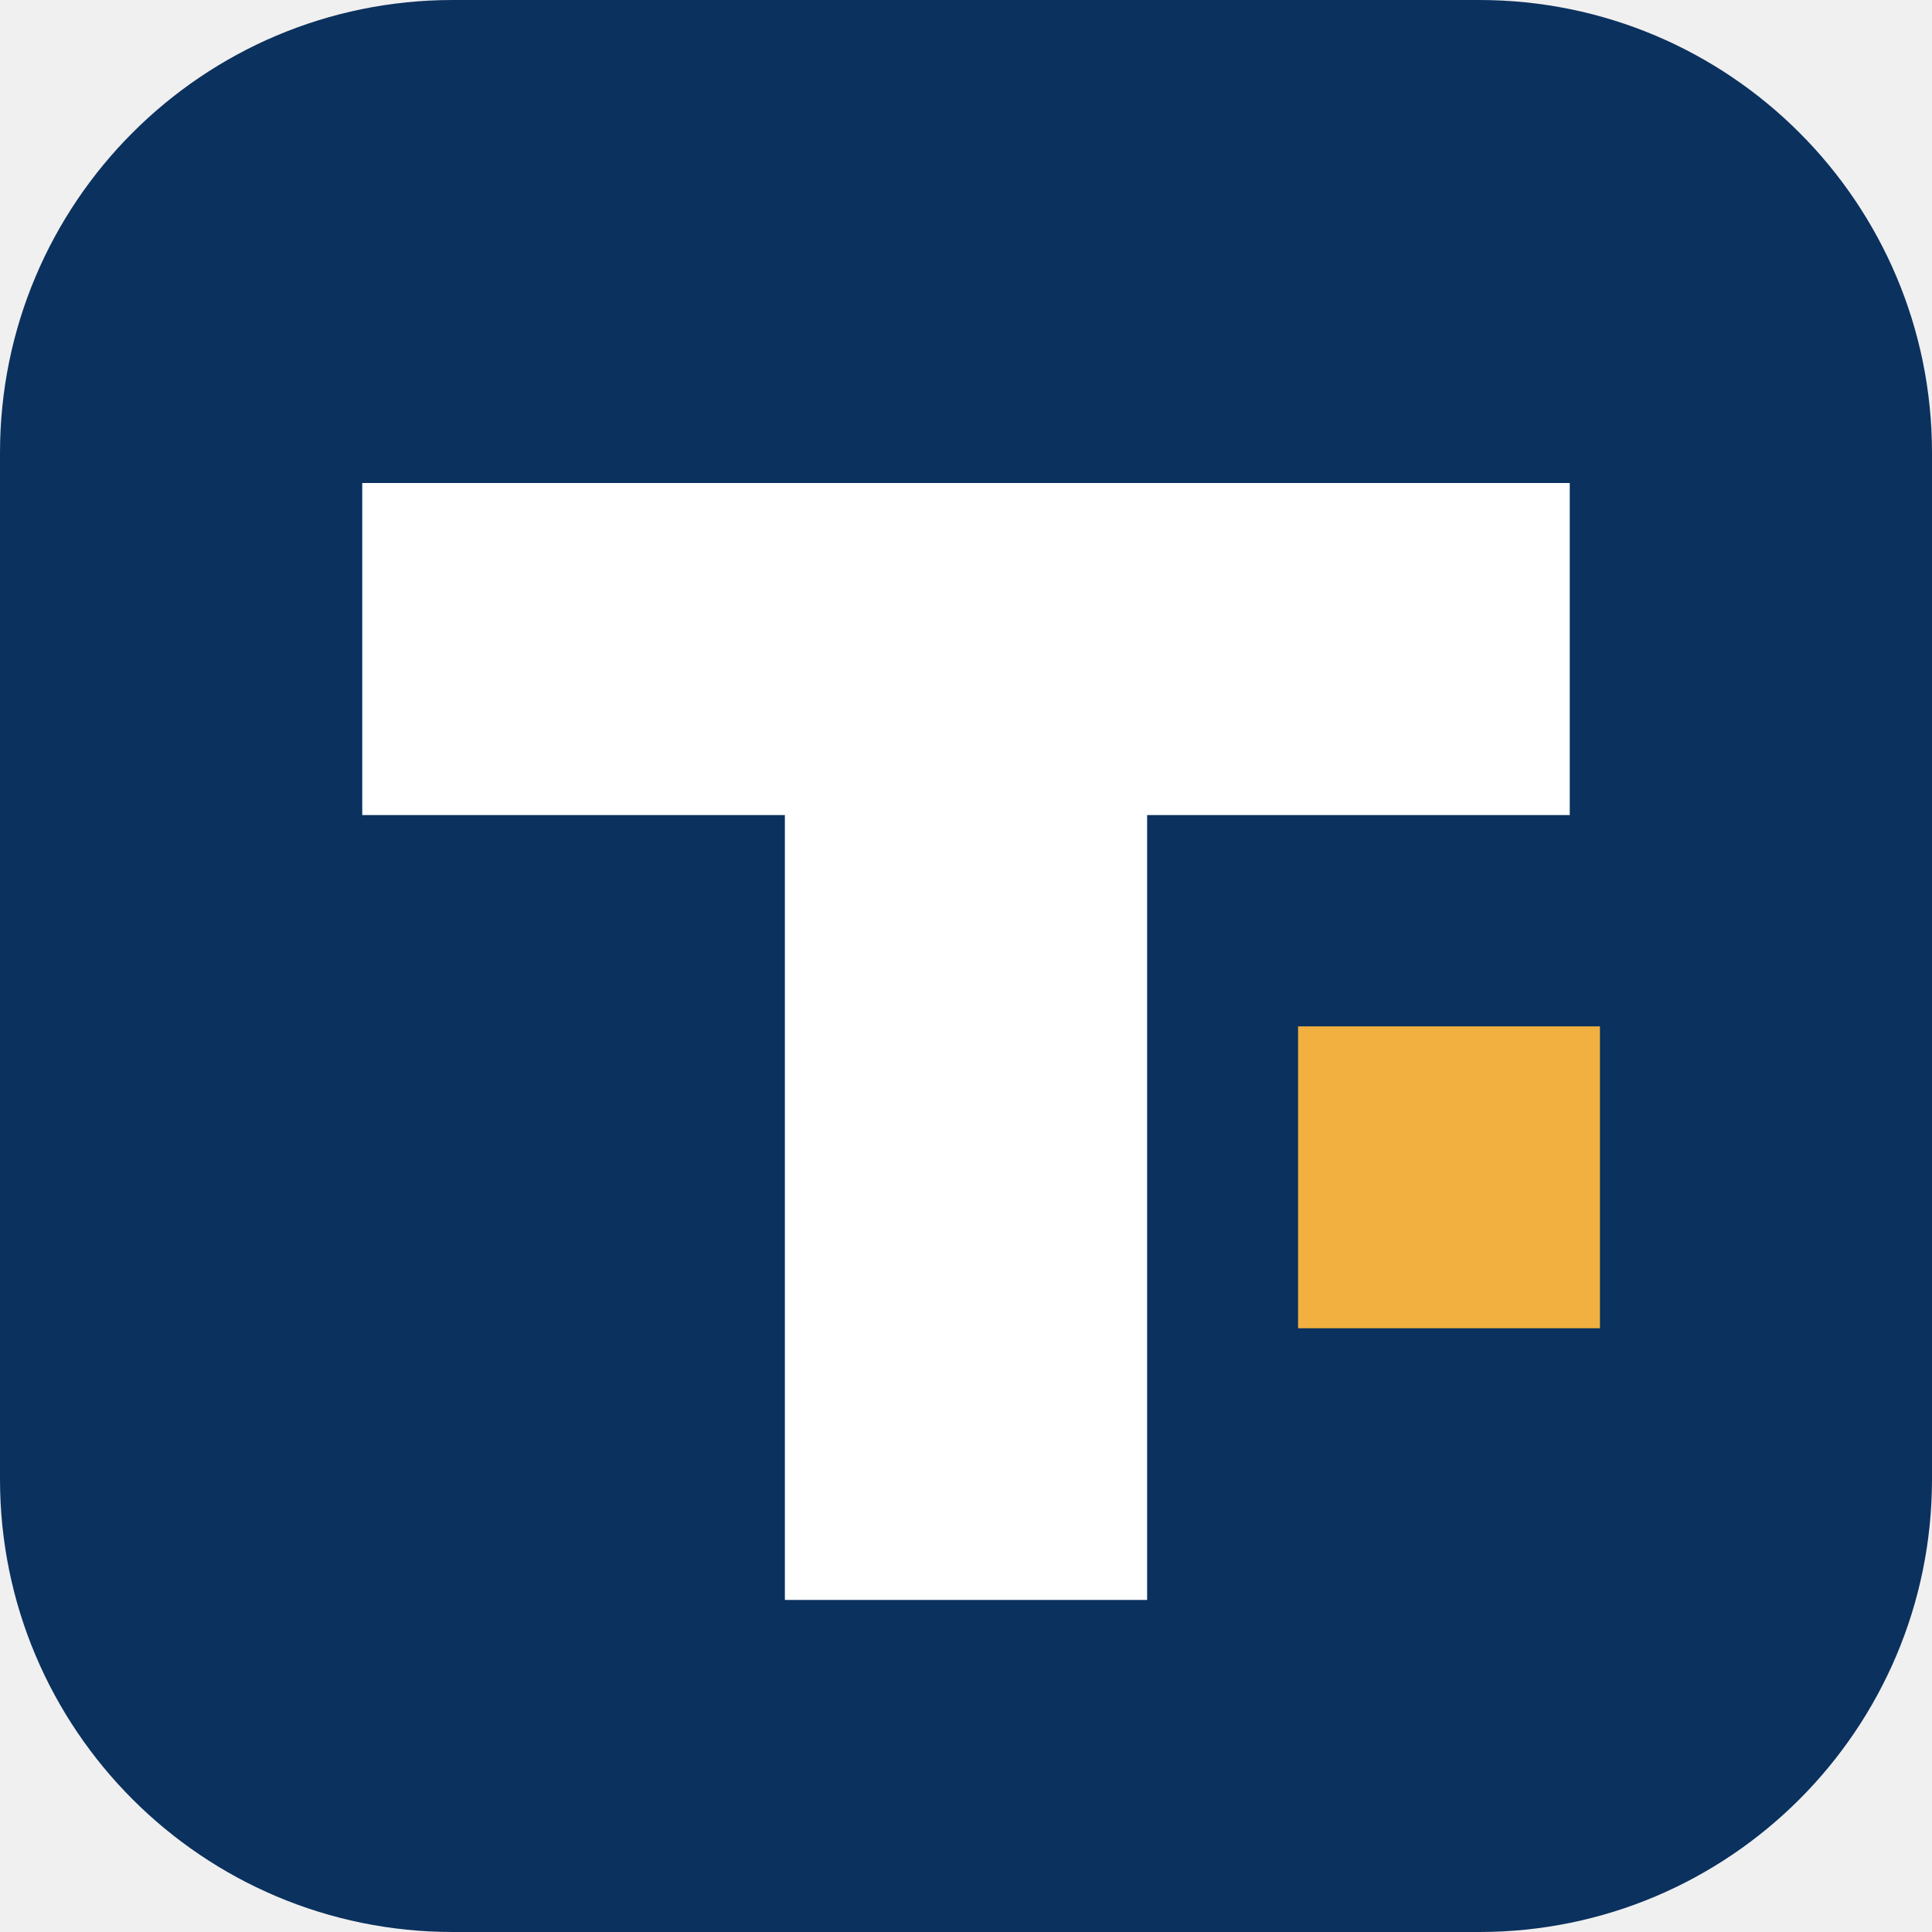
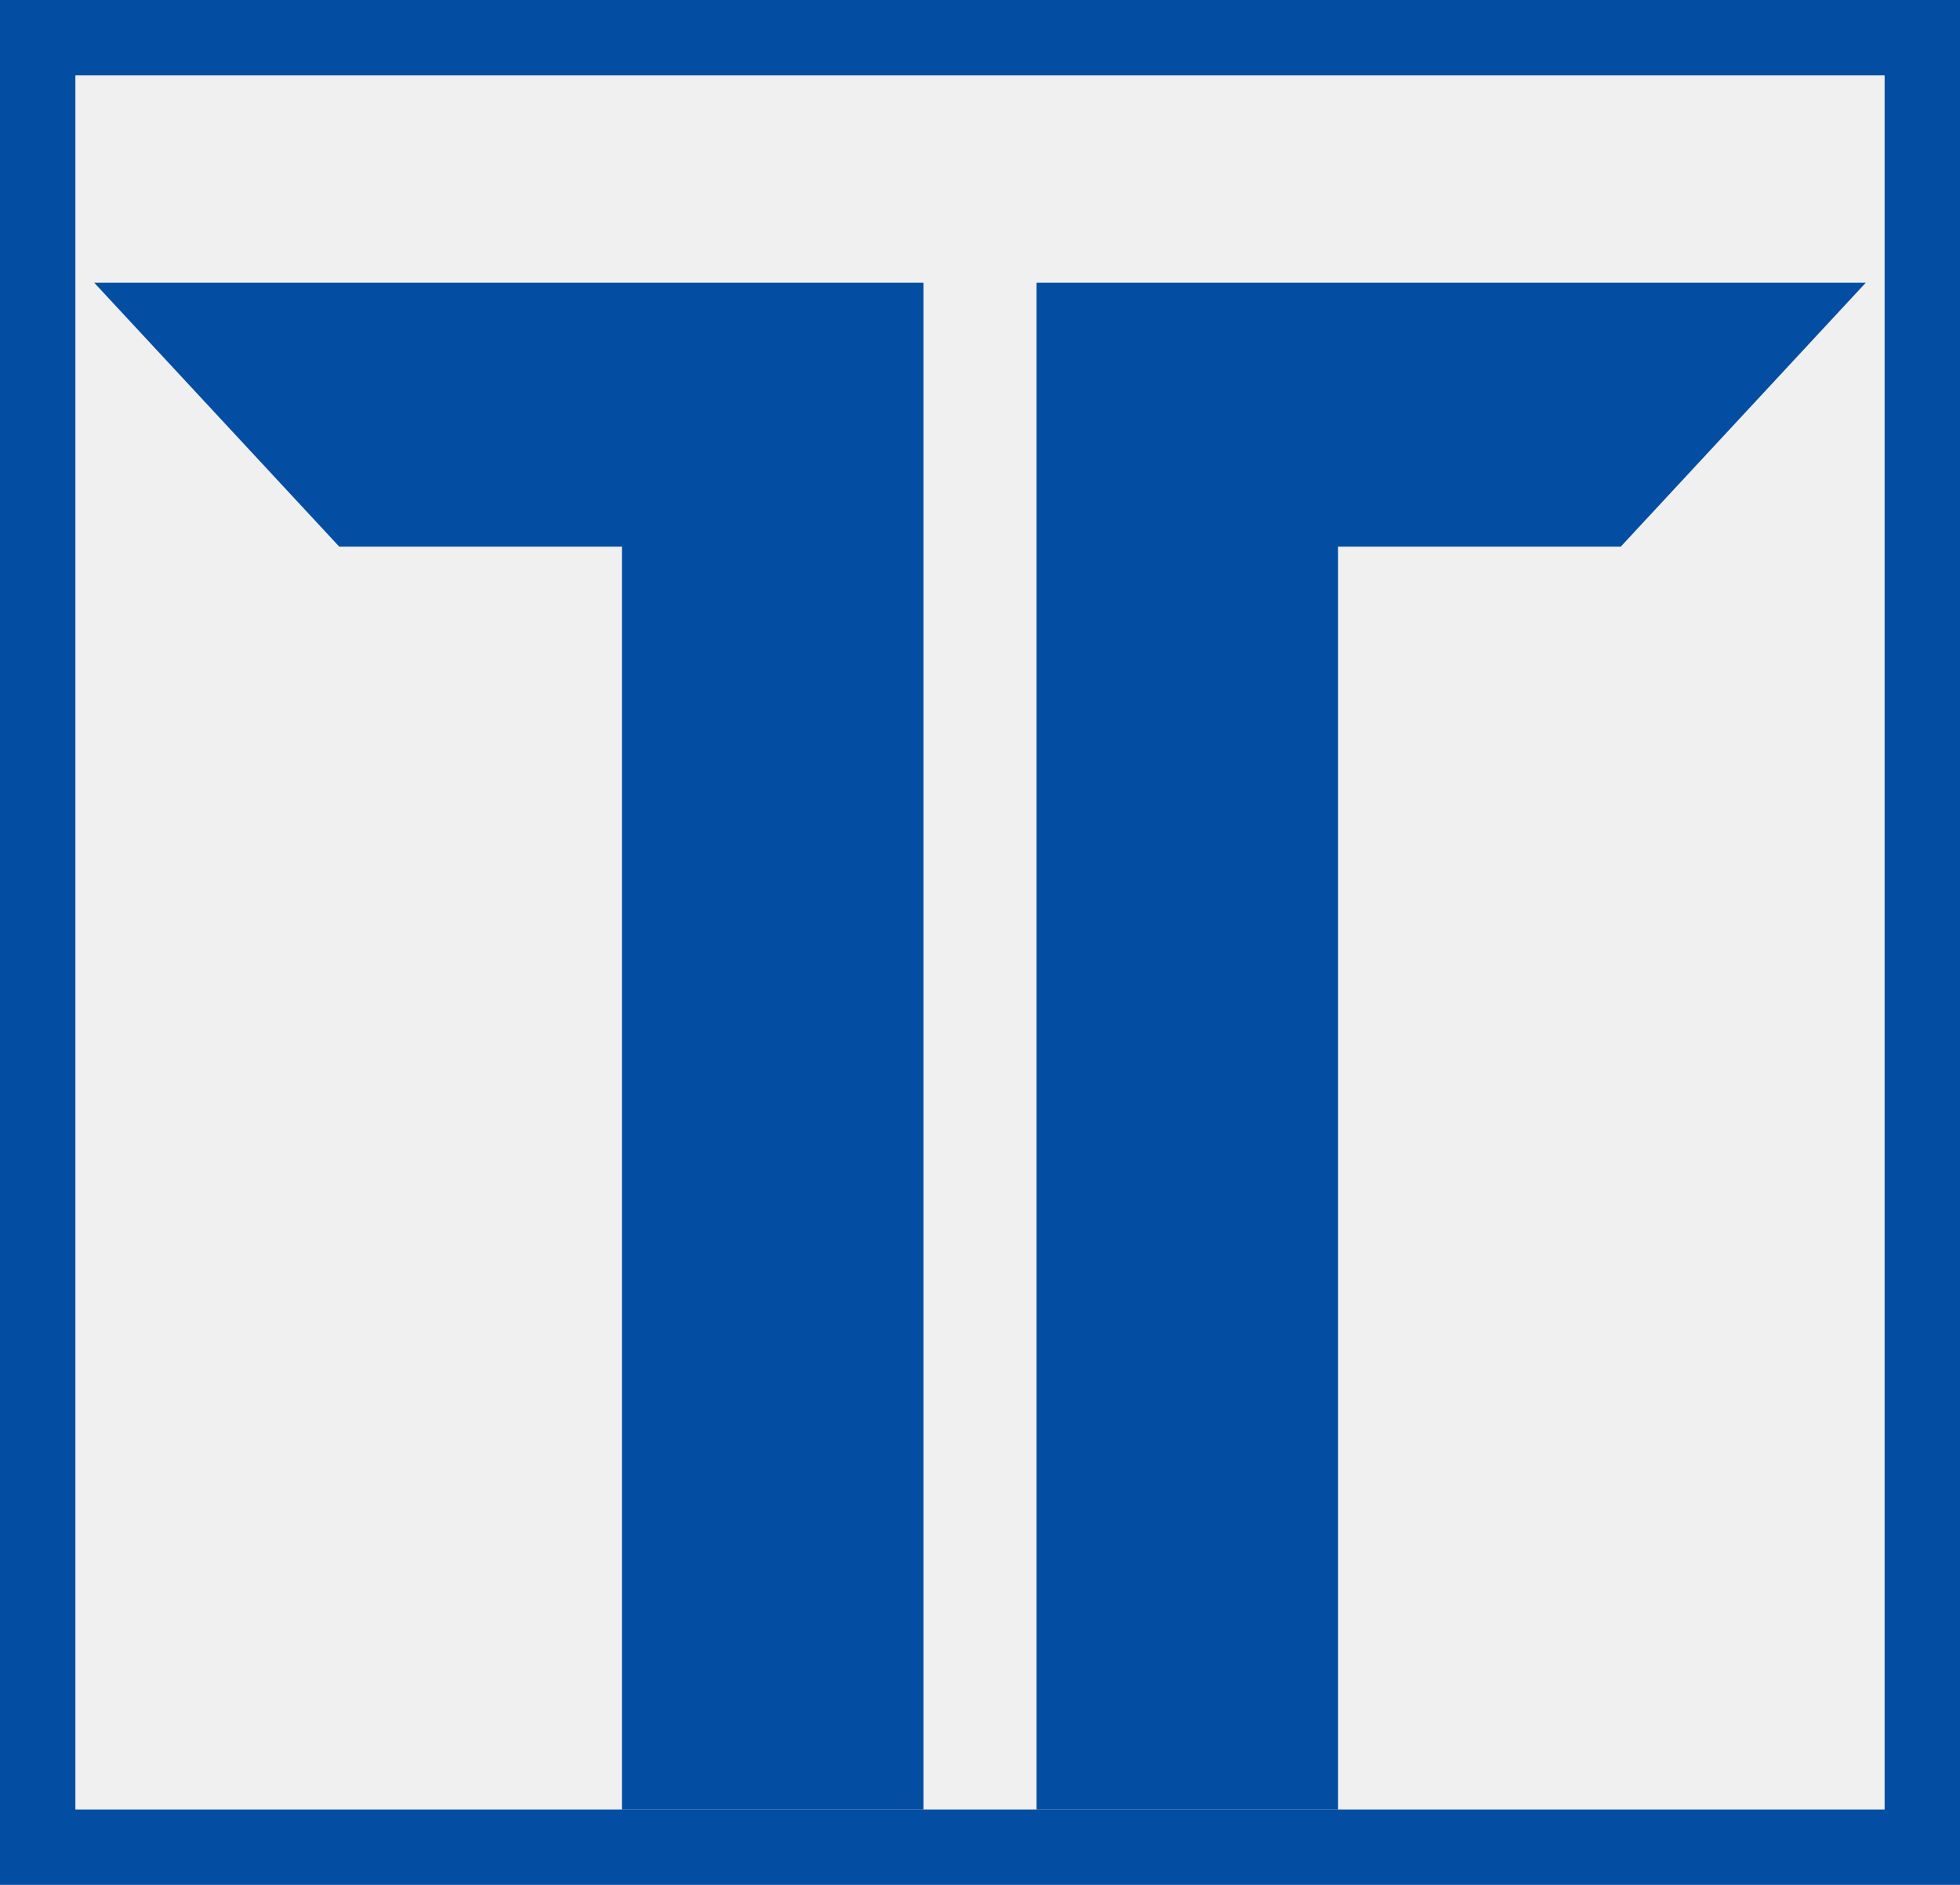
- <svg xmlns="http://www.w3.org/2000/svg" viewBox="0 0 64 64">
-   <rect width="64" height="64" rx="15" fill="#0B315E" />
-   <path d="M12 16h40v11H38v26H26V27H12Z" fill="white" />
-   <path d="M43 34h10v10H43Z" fill="#F2B040" />
+ <svg xmlns="http://www.w3.org/2000/svg" viewBox="0 0 104 100">
+   <g fill="#034EA2">
+     <path fill-rule="evenodd" d="M0 0h104v100H0ZM4 4v92h96V4Z" />
+     <path d="M5 15h44v81H33V29H18ZM55 15h44L86 29H71v67H55Z" />
+   </g>
</svg>
